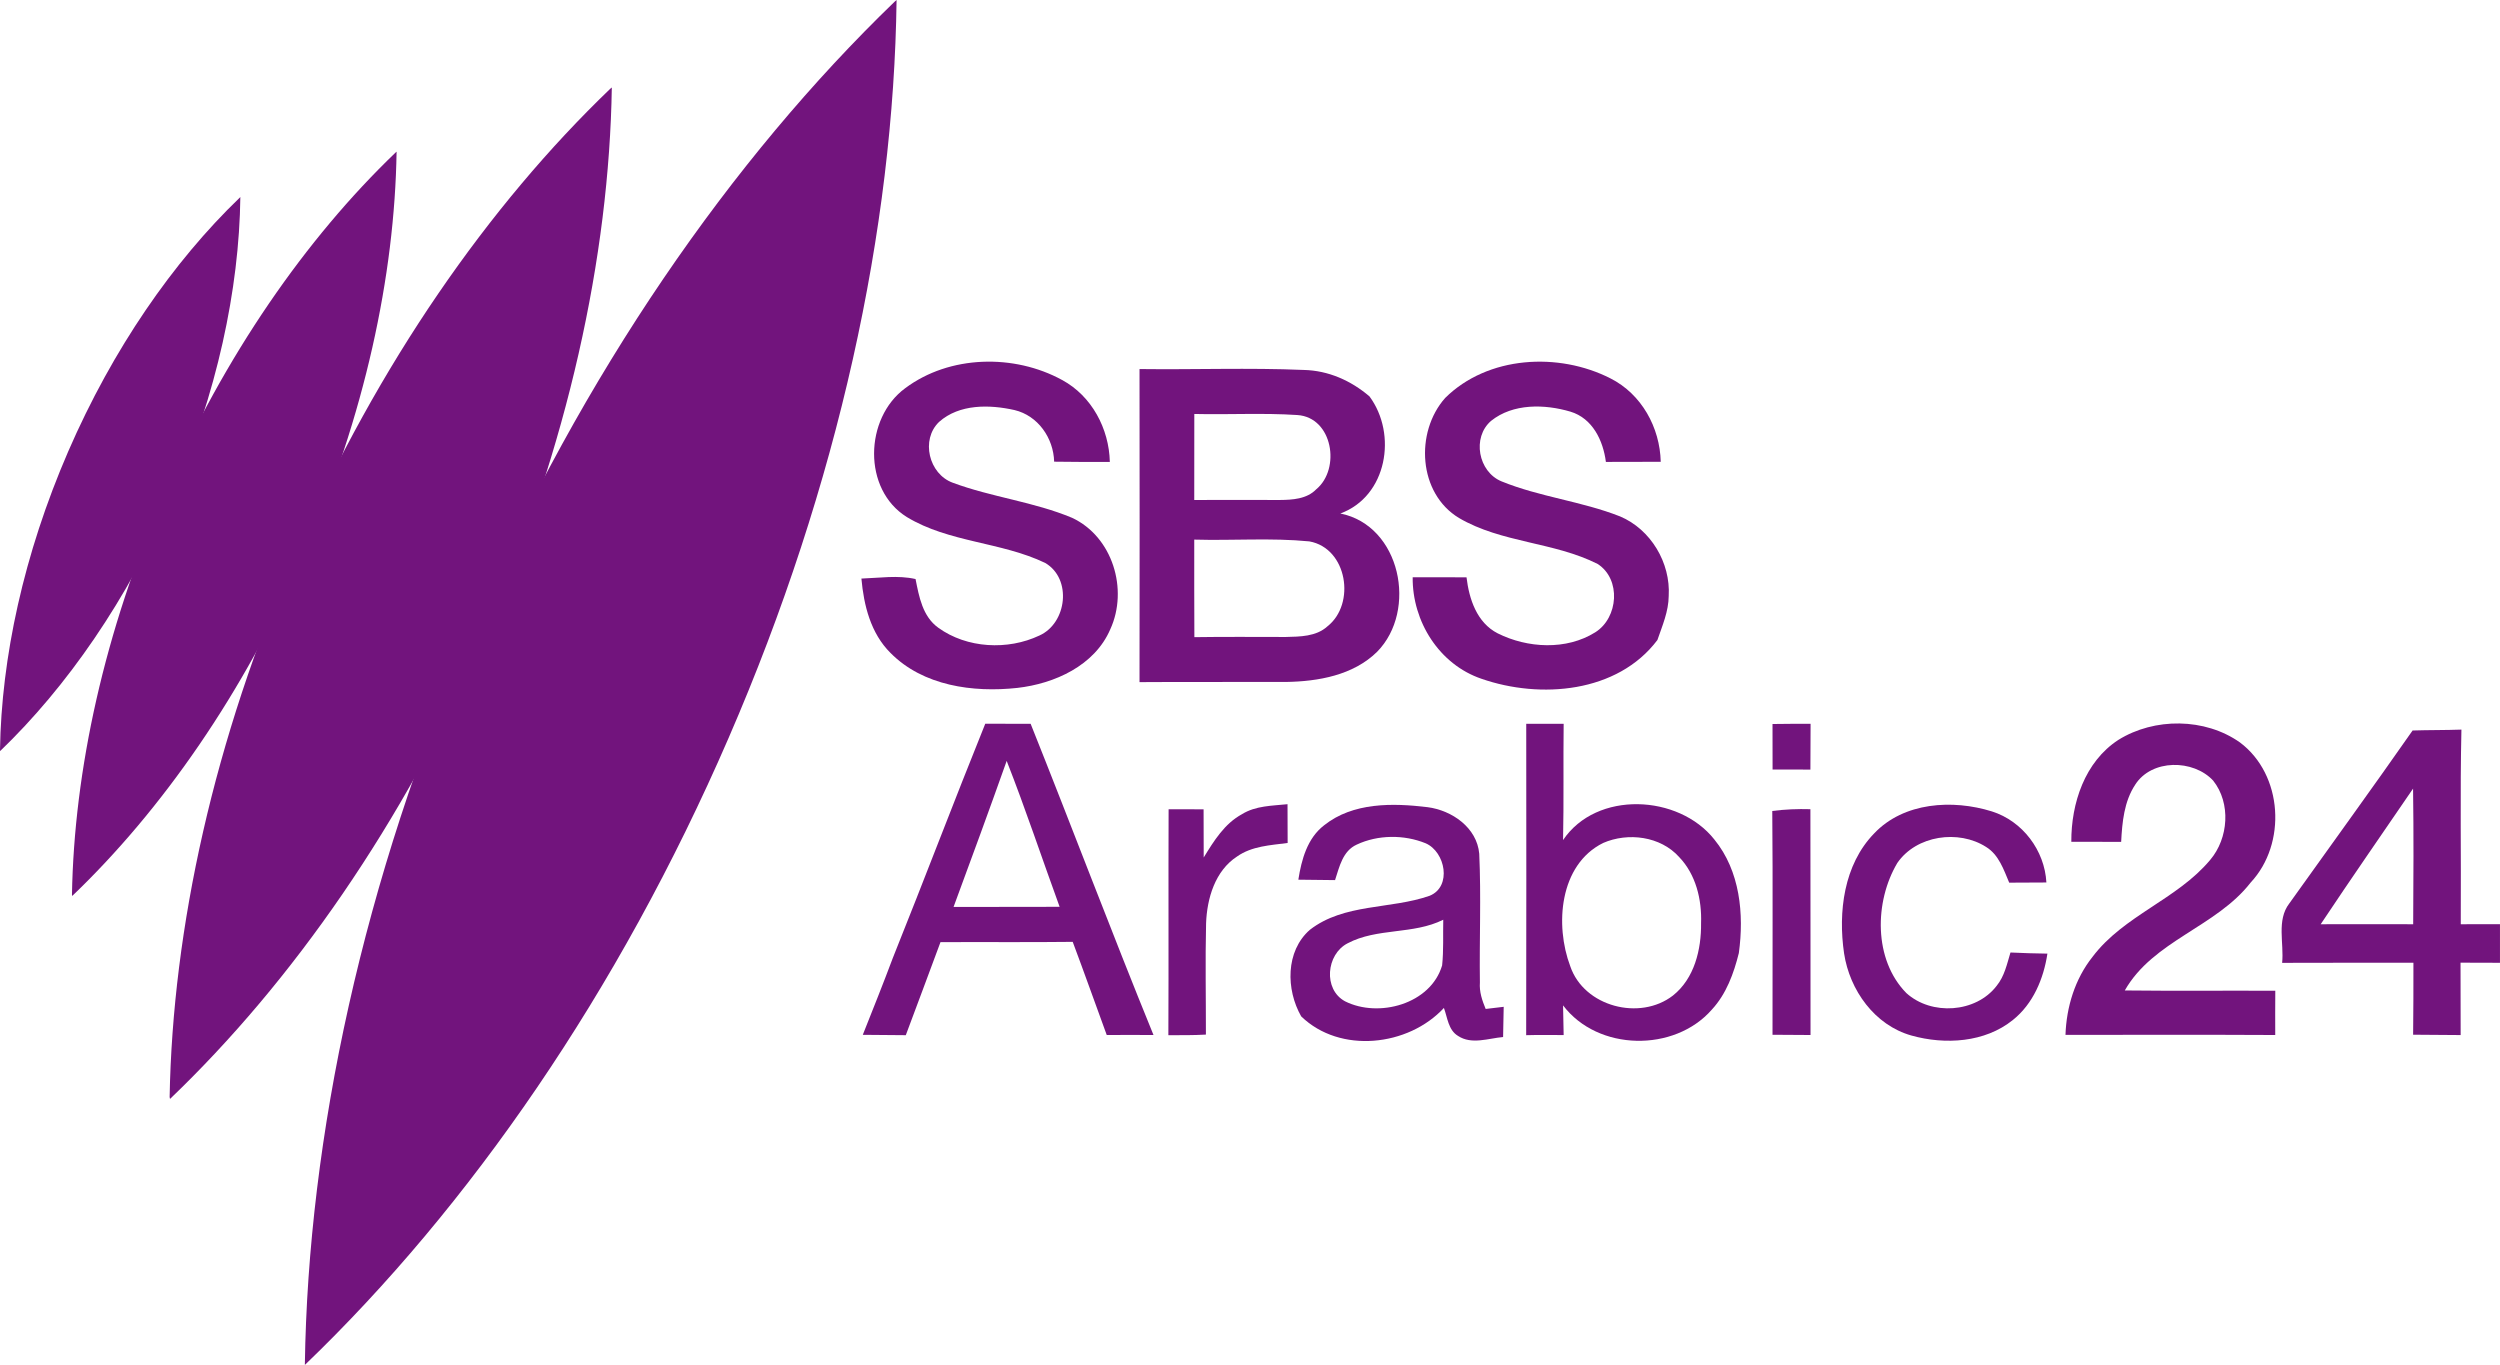
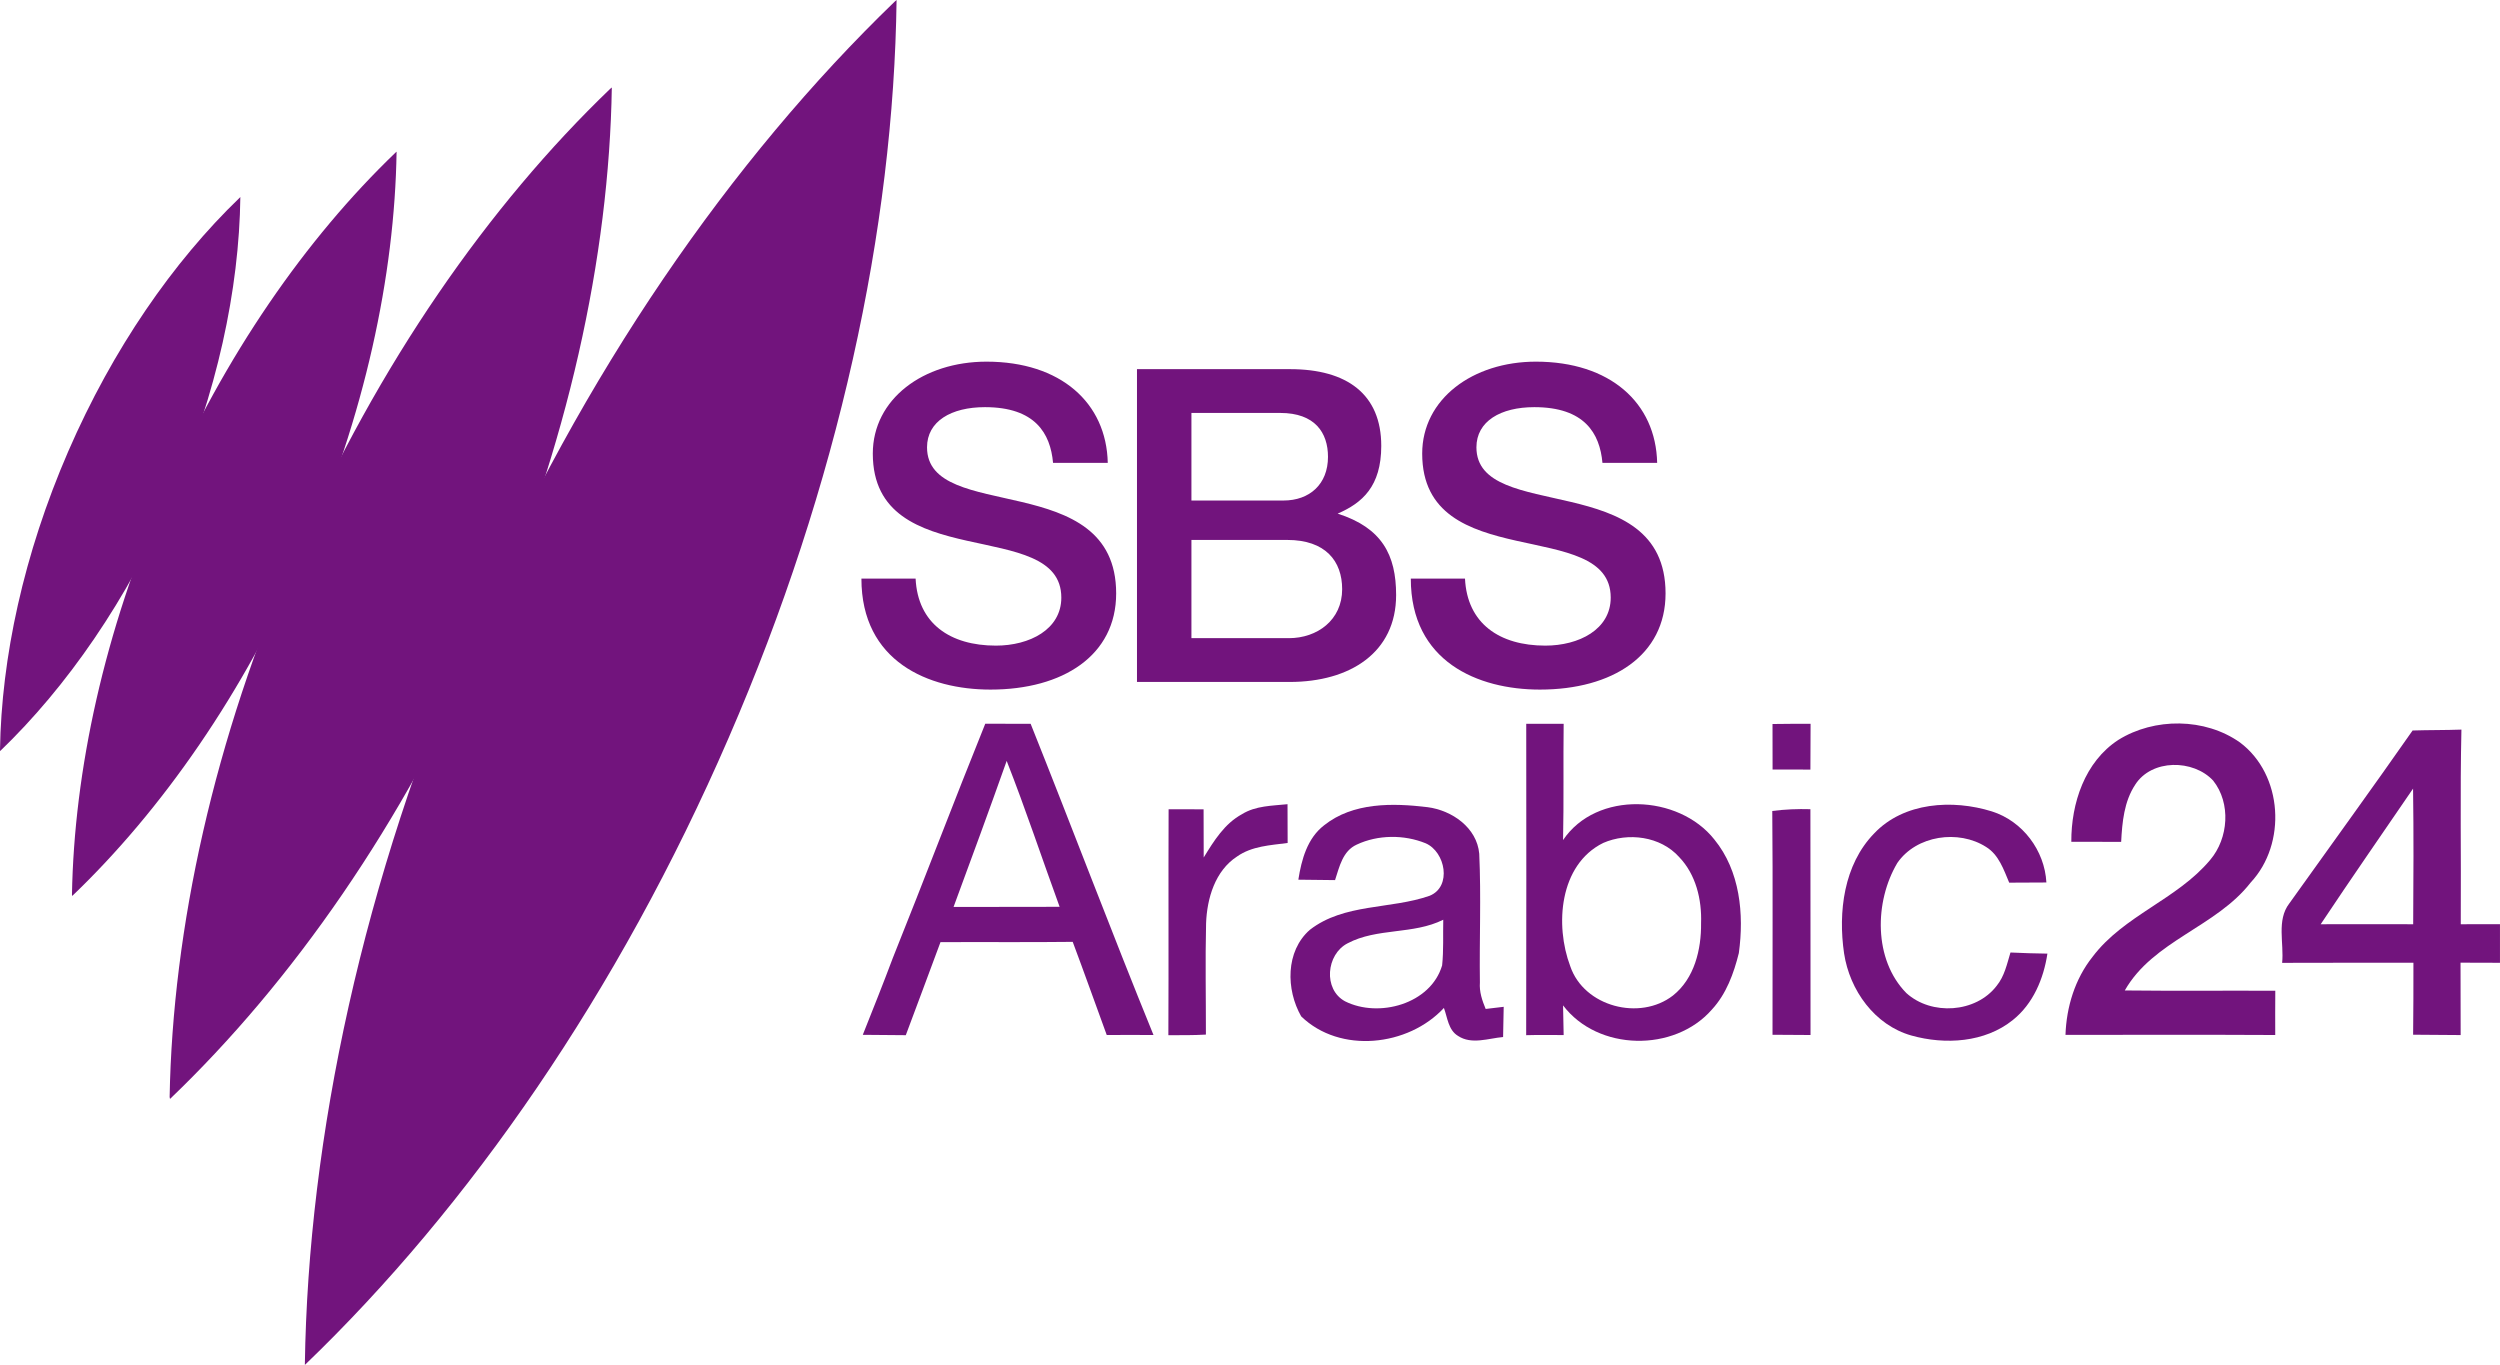
<svg xmlns="http://www.w3.org/2000/svg" width="518.739pt" height="283.19pt" viewBox="0 0 518.739 283.19" version="1.1" id="svg45">
  <defs id="defs49" />
  <g transform="matrix(0.9449841,0,0,0.944984,-149.1587,550.2583)" id="layer1-7" style="fill:#72147d;fill-opacity:1">
    <g id="g3049" transform="matrix(1.4437,0,0,1.4437,-105.4285,-917.7602)" style="fill:#72147d;fill-opacity:1">
      <path id="path25087" d="m 182.378,346.598 c 10.131,-9.738 19.358,-23.01 26.17,-38.696 6.813,-15.706 10.189,-31.511 10.366,-45.568 l -0.118,0.118 c -10.091,9.718 -19.279,22.951 -26.072,38.598 -6.773,15.628 -10.15,31.373 -10.366,45.391" style="fill:#72147d;fill-opacity:1;fill-rule:nonzero;stroke:none" />
      <path id="path25091" d="m 193.342,368.635 c 13.647,-13.063 26.075,-30.864 35.271,-51.954 9.196,-21.11 13.779,-42.345 14.064,-61.249 l -0.176,0.155 c -13.588,13.044 -25.978,30.825 -35.134,51.838 -9.157,21.013 -13.739,42.17 -14.063,61.015" style="fill:#72147d;fill-opacity:1;fill-rule:nonzero;stroke:none" />
      <path style="fill:#72147d;fill-opacity:1;fill-rule:nonzero;stroke:none" d="m 208.214,399.507 c 18.559,-17.759 35.491,-41.949 47.996,-70.605 12.525,-28.655 18.798,-57.539 19.202,-83.231 l -0.242,0.197 c -18.479,17.74 -35.33,41.871 -47.814,70.427 -12.484,28.556 -18.736,57.32 -19.198,82.912" id="path25095" />
      <path id="path25101" d="m 228.743,439.942 c 24.957,-23.973 47.678,-56.673 64.424,-95.325 16.785,-38.672 25.113,-77.622 25.554,-112.25 l -0.318,0.276 c -24.839,23.973 -47.459,56.555 -64.165,95.089 -16.706,38.534 -25.014,77.662 -25.514,112.171" style="fill:#72147d;fill-opacity:1;fill-rule:nonzero;stroke:none" />
    </g>
  </g>
  <g id="#72147dff" style="fill:#72147d;fill-opacity:1" transform="translate(-28.88142,-64.05975)" />
  <g id="#6d1371ff" style="fill:#72147d;fill-opacity:1" transform="translate(-28.88142,-64.05975)" />
-   <g id="g4629" style="fill:#72147d;fill-opacity:1">
-     <g id="g4613" style="fill:#72147d;fill-opacity:1">
-       <path style="opacity:1;fill:#72147d;fill-opacity:1;stroke-width:1.234" id="path6" d="m 187.825,80.552 c 9.208,-6.888 22.6,-7.159 32.561,-1.703 6.147,3.32 9.739,10.097 9.899,16.997 -3.851,0.012 -7.702,0.012 -11.553,-0.049 -0.136,-4.9 -3.345,-9.554 -8.233,-10.714 -5.172,-1.16 -11.43,-1.284 -15.639,2.456 -3.863,3.691 -2.135,10.825 2.839,12.627 8.06,2.999 16.799,3.95 24.76,7.282 8.418,3.937 11.714,14.886 7.912,23.144 -3.246,7.529 -11.553,11.269 -19.28,12.146 -9.171,1 -19.564,-0.407 -26.328,-7.27 -4.086,-4.061 -5.53,-9.85 -6.023,-15.417 3.728,-0.123 7.579,-0.741 11.232,0.099 0.728,3.666 1.456,7.764 4.727,10.109 5.937,4.283 14.405,4.715 20.959,1.617 5.74,-2.567 6.826,-11.8 1.21,-15.071 -9.134,-4.382 -19.959,-4.221 -28.698,-9.517 -9.22,-5.715 -8.801,-20.527 -0.346,-26.735 z" />
-       <path style="opacity:1;fill:#72147d;fill-opacity:1;stroke-width:1.234" id="path8" d="m 299.852,82.588 c 8.85,-8.776 23.538,-9.566 34.314,-4.073 6.455,3.259 10.257,10.183 10.43,17.305 -3.802,0.025 -7.591,0.037 -11.38,0.025 -0.568,-4.431 -2.765,-9.048 -7.357,-10.43 -5.345,-1.58 -11.924,-1.74 -16.466,1.913 -3.999,3.444 -2.666,10.541 2.135,12.541 7.937,3.246 16.639,4.135 24.625,7.282 6.381,2.691 10.504,9.628 10.097,16.503 -0.025,3.209 -1.321,6.172 -2.345,9.146 -8.282,10.998 -24.304,12.281 -36.487,8.048 -8.801,-2.975 -14.392,-11.924 -14.293,-21.07 3.728,0 7.443,0 11.171,0.012 0.543,4.518 2.135,9.406 6.468,11.627 6.196,3.098 14.256,3.542 20.255,-0.222 4.789,-3.012 5.394,-11.01 0.494,-14.17 -9.072,-4.592 -19.934,-4.357 -28.772,-9.541 -8.467,-5.098 -9.171,-17.787 -2.888,-24.896 z" />
-       <path style="opacity:1;fill:#72147d;fill-opacity:1;stroke-width:1.234" id="path10" d="m 236.445,76.577 c 11.356,0.148 22.724,-0.296 34.067,0.185 5.098,0.111 9.825,2.209 13.652,5.493 5.801,7.826 3.666,20.737 -6.048,24.291 12.541,2.53 16.071,20.119 7.628,28.698 -4.95,4.876 -12.232,6.159 -18.922,6.258 -10.134,0.037 -20.255,-0.037 -30.377,0.037 0.025,-21.662 0.037,-43.312 0,-64.962 m 11.356,27.167 c 5.925,-0.037 11.862,0.012 17.787,0 2.617,-0.025 5.567,-0.197 7.517,-2.209 5.135,-4.234 3.444,-14.948 -3.925,-15.417 -7.11,-0.469 -14.244,-0.049 -21.366,-0.222 -0.012,5.949 -0.012,11.899 -0.012,17.848 m 0,8.221 c 0.012,6.752 -0.025,13.491 0.025,20.243 6.32,-0.099 12.639,-0.037 18.959,-0.037 2.962,-0.074 6.307,-0.074 8.64,-2.197 5.937,-4.653 4.147,-16.219 -3.74,-17.638 -7.924,-0.778 -15.923,-0.136 -23.884,-0.37 z" />
-     </g>
-     <g transform="matrix(1.234321,0,0,1.234321,-35.64893,-145.4277)" id="g4534" style="fill:#72147d;fill-opacity:1">
-       <path style="opacity:1;fill:#72147d;fill-opacity:1" id="path12" d="m 285.45,239.49 c 2.09,0 4.19,0 6.29,0 -0.08,6.51 0.04,13.03 -0.1,19.55 5.62,-8.36 19.43,-7.69 25.43,-0.1 4.32,5.28 5.02,12.55 4.12,19.09 -0.85,3.42 -2.1,6.87 -4.53,9.5 -6.3,7.22 -19.18,7.02 -25.02,-0.7 0.03,1.66 0.06,3.32 0.1,4.99 -2.11,-0.01 -4.21,-0.04 -6.3,0.02 0.03,-17.45 0.03,-34.9 0.01,-52.35 m 12.92,20.04 c -7.36,3.66 -8.13,13.81 -5.52,20.72 2.31,6.8 11.71,9.24 17.27,4.92 3.61,-2.87 4.77,-7.75 4.72,-12.16 0.14,-3.97 -0.87,-8.19 -3.68,-11.11 -3.13,-3.51 -8.6,-4.2 -12.79,-2.37 z" />
-       <path style="opacity:1;fill:#72147d;fill-opacity:1" id="path14" d="m 178.97,278.86 c 5.26,-13.1 10.26,-26.3 15.54,-39.38 2.54,0.02 5.09,0.02 7.63,0.02 6.96,17.4 13.57,34.95 20.65,52.31 -2.62,-0.02 -5.24,-0.01 -7.86,0 -1.91,-5.22 -3.77,-10.46 -5.72,-15.66 -7.41,0.09 -14.82,0.01 -22.23,0.05 -1.94,5.21 -3.87,10.43 -5.83,15.64 -2.41,-0.03 -4.82,-0.05 -7.23,-0.06 1.71,-4.3 3.43,-8.59 5.05,-12.92 m 19.14,-33.13 c -2.91,8.21 -5.91,16.38 -8.93,24.55 5.95,-0.02 11.89,0.01 17.83,-0.02 -2.98,-8.17 -5.72,-16.43 -8.9,-24.53 z" />
-       <path style="opacity:1;fill:#72147d;fill-opacity:1" id="path16" d="m 326.85,239.53 c 2.13,-0.03 4.26,-0.04 6.4,-0.04 -0.01,2.57 -0.02,5.13 -0.03,7.7 -2.12,0 -4.24,0 -6.36,-0.01 -0.01,-2.55 -0.01,-5.1 -0.01,-7.65 z" />
-       <path style="opacity:1;fill:#72147d;fill-opacity:1" id="path18" d="m 384.99,242.2 c 6.07,-3.78 14.57,-3.72 20.44,0.43 7.23,5.41 7.9,17.04 1.79,23.56 -5.81,7.48 -16.38,9.75 -21.15,18.13 8.43,0.1 16.86,0.01 25.3,0.05 -0.02,2.47 -0.02,4.95 -0.01,7.44 -11.76,-0.06 -23.51,-0.03 -35.26,-0.02 0.16,-4.7 1.59,-9.4 4.54,-13.11 5.24,-6.97 14.23,-9.65 19.78,-16.3 3.09,-3.63 3.52,-9.54 0.51,-13.33 -3.34,-3.61 -10.35,-3.65 -13.11,0.68 -1.87,2.83 -2.19,6.31 -2.36,9.61 -2.8,-0.01 -5.59,-0.01 -8.38,-0.01 -0.03,-6.47 2.26,-13.46 7.91,-17.13 z" />
-       <path style="opacity:1;fill:#72147d;fill-opacity:1" id="path20" d="m 434.45,240.62 c 2.73,-0.09 5.47,-0.05 8.21,-0.15 -0.24,10.6 -0.04,21.2 -0.11,31.81 v 0.91 c 2.19,-0.01 4.39,-0.02 6.59,-0.01 0.01,2.16 0,4.32 0,6.49 -2.22,-0.01 -4.43,-0.02 -6.63,-0.02 0,4.06 0.01,8.11 0.02,12.17 -2.67,-0.03 -5.33,-0.04 -7.99,-0.06 0.05,-4.04 0.05,-8.07 0.05,-12.1 -7.36,0.02 -14.71,-0.02 -22.07,0.02 0.34,-3.29 -0.97,-7.15 1.2,-9.98 6.91,-9.69 13.92,-19.32 20.73,-29.08 M 419,273.19 c 5.18,-0.01 10.36,-0.02 15.55,0 0.05,-7.6 0.09,-15.2 -0.02,-22.8 -5.19,7.59 -10.44,15.15 -15.53,22.8 z" />
-       <path style="opacity:1;fill:#72147d;fill-opacity:1" id="path22" d="m 237.68,254.68 c 2.29,-1.42 5.05,-1.4 7.64,-1.67 0.01,2.17 0.01,4.34 0.02,6.52 -2.9,0.38 -6.02,0.52 -8.5,2.27 -3.7,2.4 -5.06,7.05 -5.21,11.24 -0.15,6.23 -0.02,12.47 -0.03,18.7 -2.11,0.12 -4.21,0.1 -6.31,0.1 0.06,-12.66 -0.01,-25.32 0.04,-37.98 1.96,0 3.92,0 5.88,0.01 0,2.7 0.01,5.4 0.02,8.1 1.7,-2.77 3.5,-5.7 6.45,-7.29 z" />
-       <path style="opacity:1;fill:#72147d;fill-opacity:1" id="path24" d="m 251.48,256.55 c 4.86,-3.87 11.53,-3.75 17.38,-3.04 4.1,0.53 8.3,3.43 8.69,7.83 0.33,7.21 0.01,14.43 0.11,21.64 -0.12,1.56 0.38,3.03 0.97,4.45 0.76,-0.09 2.27,-0.27 3.03,-0.36 -0.03,1.69 -0.07,3.38 -0.1,5.08 -2.49,0.22 -5.3,1.32 -7.58,-0.19 -1.64,-0.99 -1.77,-3.08 -2.37,-4.7 -5.99,6.47 -17.46,7.75 -23.99,1.42 -2.57,-4.49 -2.65,-10.95 1.45,-14.55 5.77,-4.48 13.58,-3.42 20.15,-5.73 3.77,-1.54 2.64,-7.38 -0.68,-8.82 -3.62,-1.48 -8.03,-1.45 -11.58,0.22 -2.37,1.07 -2.92,3.75 -3.65,5.97 -2.06,-0.02 -4.12,-0.04 -6.17,-0.07 0.53,-3.37 1.5,-6.97 4.34,-9.15 m 3.93,19.85 c -3.58,1.84 -4.13,7.73 -0.43,9.74 5.66,2.85 14.41,0.48 16.33,-6.03 0.27,-2.55 0.13,-5.13 0.19,-7.68 -5.05,2.53 -11.11,1.33 -16.09,3.97 z" />
-       <path style="opacity:1;fill:#72147d;fill-opacity:1" id="path26" d="m 343.93,257.93 c 4.99,-5.28 13.2,-5.76 19.79,-3.71 5.17,1.63 8.88,6.56 9.17,11.95 -2.09,0.01 -4.17,0.02 -6.25,0.03 -0.93,-2.19 -1.74,-4.68 -3.88,-6 -4.64,-2.97 -11.73,-1.96 -14.93,2.69 -3.86,6.5 -4.01,16.25 1.52,21.87 4.21,3.82 11.69,3.35 15.18,-1.22 1.31,-1.6 1.74,-3.67 2.32,-5.6 2.06,0.1 4.13,0.16 6.21,0.19 -0.63,4.21 -2.4,8.44 -5.81,11.16 -4.71,3.8 -11.39,4.19 -17.04,2.61 -6.19,-1.74 -10.39,-7.62 -11.33,-13.81 -1.02,-6.96 -0.05,-14.91 5.05,-20.16 z" />
-       <path style="opacity:1;fill:#72147d;fill-opacity:1" id="path28" d="m 326.81,254.15 c 2.12,-0.28 4.27,-0.36 6.41,-0.3 0.03,12.66 0,25.31 0.02,37.96 -2.13,0 -4.26,-0.02 -6.39,-0.04 -0.02,-12.54 0.07,-25.08 -0.04,-37.62 z" />
-     </g>
+   <g transform="matrix(0.2850619,0,0,0.2850619,17.94209,43.08973)" id="g828" style="fill:#72147d;fill-opacity:1">
+     <path id="path2998" d="m 703.578,185.782 h 39.82 c -0.938,-43.827 -34.38,-73.695 -88.25,-73.695 -46.017,0 -82.778,27.208 -82.778,66.917 0,88.635 137.221,45.639 137.221,104.831 0,23.23 -23.197,34.953 -47.597,34.953 -33.359,0 -56.898,-16.105 -58.47,-48.767 h -39.442 c 0,60.35 48.748,80.774 93.943,80.774 52.858,0 91.485,-24.9 91.485,-70 0,-91.446 -137.669,-50.684 -137.669,-106.355 0,-18.923 17.558,-29.235 42.151,-29.235 36.54,0 47.652,19.039 49.586,40.576 z" style="fill:#72147d;fill-opacity:1;stroke:none" />
+     <path id="path3055" d="M 764.664,117.544 V 345.234 h 111.141 c 43.989,0 77.486,-21.436 77.486,-63.255 0,-29.147 -10.254,-48.93 -42.549,-59.27 17.898,-7.759 31.734,-19.808 31.734,-49.309 0,-37.636 -24.99,-55.855 -66.386,-55.855 z m 39.632,31.877 h 64.678 c 25.176,0 34.723,14.335 34.723,31.948 0,19.938 -13.386,31.805 -32.446,31.805 h -66.955 z m 3e-4,92.442 h 69.766 c 27.829,0 39.951,15.383 39.951,35.846 0,22.492 -18.151,35.648 -38.778,35.648 h -70.939 z" style="fill:#72147d;fill-opacity:1;stroke:none" />
+     <path style="fill:#72147d;fill-opacity:1;stroke:none" d="m 1103.479,185.782 h 39.82 c -0.938,-43.827 -34.38,-73.695 -88.25,-73.695 -46.017,0 -82.778,27.208 -82.778,66.917 0,88.635 137.221,45.639 137.221,104.831 0,23.23 -23.197,34.953 -47.597,34.953 -33.359,0 -56.898,-16.105 -58.47,-48.767 h -39.442 c 0,60.35 48.748,80.774 93.943,80.774 52.858,0 91.485,-24.9 91.485,-70 0,-91.446 -137.669,-50.684 -137.669,-106.355 0,-18.923 17.558,-29.235 42.151,-29.235 36.54,0 47.652,19.039 49.586,40.576 z" id="path3061" />
+   </g>
+   <g style="fill:#72147d;fill-opacity:1" id="g4534" transform="matrix(1.234321,0,0,1.234321,-35.64893,-145.4277)">
+     <path d="m 285.45,239.49 c 2.09,0 4.19,0 6.29,0 -0.08,6.51 0.04,13.03 -0.1,19.55 5.62,-8.36 19.43,-7.69 25.43,-0.1 4.32,5.28 5.02,12.55 4.12,19.09 -0.85,3.42 -2.1,6.87 -4.53,9.5 -6.3,7.22 -19.18,7.02 -25.02,-0.7 0.03,1.66 0.06,3.32 0.1,4.99 -2.11,-0.01 -4.21,-0.04 -6.3,0.02 0.03,-17.45 0.03,-34.9 0.01,-52.35 m 12.92,20.04 c -7.36,3.66 -8.13,13.81 -5.52,20.72 2.31,6.8 11.71,9.24 17.27,4.92 3.61,-2.87 4.77,-7.75 4.72,-12.16 0.14,-3.97 -0.87,-8.19 -3.68,-11.11 -3.13,-3.51 -8.6,-4.2 -12.79,-2.37 z" id="path12" style="opacity:1;fill:#72147d;fill-opacity:1" />
+     <path d="m 178.97,278.86 c 5.26,-13.1 10.26,-26.3 15.54,-39.38 2.54,0.02 5.09,0.02 7.63,0.02 6.96,17.4 13.57,34.95 20.65,52.31 -2.62,-0.02 -5.24,-0.01 -7.86,0 -1.91,-5.22 -3.77,-10.46 -5.72,-15.66 -7.41,0.09 -14.82,0.01 -22.23,0.05 -1.94,5.21 -3.87,10.43 -5.83,15.64 -2.41,-0.03 -4.82,-0.05 -7.23,-0.06 1.71,-4.3 3.43,-8.59 5.05,-12.92 m 19.14,-33.13 c -2.91,8.21 -5.91,16.38 -8.93,24.55 5.95,-0.02 11.89,0.01 17.83,-0.02 -2.98,-8.17 -5.72,-16.43 -8.9,-24.53 z" id="path14" style="opacity:1;fill:#72147d;fill-opacity:1" />
+     <path d="m 326.85,239.53 c 2.13,-0.03 4.26,-0.04 6.4,-0.04 -0.01,2.57 -0.02,5.13 -0.03,7.7 -2.12,0 -4.24,0 -6.36,-0.01 -0.01,-2.55 -0.01,-5.1 -0.01,-7.65 z" id="path16" style="opacity:1;fill:#72147d;fill-opacity:1" />
+     <path d="m 384.99,242.2 c 6.07,-3.78 14.57,-3.72 20.44,0.43 7.23,5.41 7.9,17.04 1.79,23.56 -5.81,7.48 -16.38,9.75 -21.15,18.13 8.43,0.1 16.86,0.01 25.3,0.05 -0.02,2.47 -0.02,4.95 -0.01,7.44 -11.76,-0.06 -23.51,-0.03 -35.26,-0.02 0.16,-4.7 1.59,-9.4 4.54,-13.11 5.24,-6.97 14.23,-9.65 19.78,-16.3 3.09,-3.63 3.52,-9.54 0.51,-13.33 -3.34,-3.61 -10.35,-3.65 -13.11,0.68 -1.87,2.83 -2.19,6.31 -2.36,9.61 -2.8,-0.01 -5.59,-0.01 -8.38,-0.01 -0.03,-6.47 2.26,-13.46 7.91,-17.13 z" id="path18" style="opacity:1;fill:#72147d;fill-opacity:1" />
+     <path d="m 434.45,240.62 c 2.73,-0.09 5.47,-0.05 8.21,-0.15 -0.24,10.6 -0.04,21.2 -0.11,31.81 v 0.91 c 2.19,-0.01 4.39,-0.02 6.59,-0.01 0.01,2.16 0,4.32 0,6.49 -2.22,-0.01 -4.43,-0.02 -6.63,-0.02 0,4.06 0.01,8.11 0.02,12.17 -2.67,-0.03 -5.33,-0.04 -7.99,-0.06 0.05,-4.04 0.05,-8.07 0.05,-12.1 -7.36,0.02 -14.71,-0.02 -22.07,0.02 0.34,-3.29 -0.97,-7.15 1.2,-9.98 6.91,-9.69 13.92,-19.32 20.73,-29.08 M 419,273.19 c 5.18,-0.01 10.36,-0.02 15.55,0 0.05,-7.6 0.09,-15.2 -0.02,-22.8 -5.19,7.59 -10.44,15.15 -15.53,22.8 z" id="path20" style="opacity:1;fill:#72147d;fill-opacity:1" />
+     <path d="m 237.68,254.68 c 2.29,-1.42 5.05,-1.4 7.64,-1.67 0.01,2.17 0.01,4.34 0.02,6.52 -2.9,0.38 -6.02,0.52 -8.5,2.27 -3.7,2.4 -5.06,7.05 -5.21,11.24 -0.15,6.23 -0.02,12.47 -0.03,18.7 -2.11,0.12 -4.21,0.1 -6.31,0.1 0.06,-12.66 -0.01,-25.32 0.04,-37.98 1.96,0 3.92,0 5.88,0.01 0,2.7 0.01,5.4 0.02,8.1 1.7,-2.77 3.5,-5.7 6.45,-7.29 z" id="path22" style="opacity:1;fill:#72147d;fill-opacity:1" />
+     <path d="m 251.48,256.55 c 4.86,-3.87 11.53,-3.75 17.38,-3.04 4.1,0.53 8.3,3.43 8.69,7.83 0.33,7.21 0.01,14.43 0.11,21.64 -0.12,1.56 0.38,3.03 0.97,4.45 0.76,-0.09 2.27,-0.27 3.03,-0.36 -0.03,1.69 -0.07,3.38 -0.1,5.08 -2.49,0.22 -5.3,1.32 -7.58,-0.19 -1.64,-0.99 -1.77,-3.08 -2.37,-4.7 -5.99,6.47 -17.46,7.75 -23.99,1.42 -2.57,-4.49 -2.65,-10.95 1.45,-14.55 5.77,-4.48 13.58,-3.42 20.15,-5.73 3.77,-1.54 2.64,-7.38 -0.68,-8.82 -3.62,-1.48 -8.03,-1.45 -11.58,0.22 -2.37,1.07 -2.92,3.75 -3.65,5.97 -2.06,-0.02 -4.12,-0.04 -6.17,-0.07 0.53,-3.37 1.5,-6.97 4.34,-9.15 m 3.93,19.85 c -3.58,1.84 -4.13,7.73 -0.43,9.74 5.66,2.85 14.41,0.48 16.33,-6.03 0.27,-2.55 0.13,-5.13 0.19,-7.68 -5.05,2.53 -11.11,1.33 -16.09,3.97 z" id="path24" style="opacity:1;fill:#72147d;fill-opacity:1" />
+     <path d="m 343.93,257.93 c 4.99,-5.28 13.2,-5.76 19.79,-3.71 5.17,1.63 8.88,6.56 9.17,11.95 -2.09,0.01 -4.17,0.02 -6.25,0.03 -0.93,-2.19 -1.74,-4.68 -3.88,-6 -4.64,-2.97 -11.73,-1.96 -14.93,2.69 -3.86,6.5 -4.01,16.25 1.52,21.87 4.21,3.82 11.69,3.35 15.18,-1.22 1.31,-1.6 1.74,-3.67 2.32,-5.6 2.06,0.1 4.13,0.16 6.21,0.19 -0.63,4.21 -2.4,8.44 -5.81,11.16 -4.71,3.8 -11.39,4.19 -17.04,2.61 -6.19,-1.74 -10.39,-7.62 -11.33,-13.81 -1.02,-6.96 -0.05,-14.91 5.05,-20.16 z" id="path26" style="opacity:1;fill:#72147d;fill-opacity:1" />
+     <path d="m 326.81,254.15 c 2.12,-0.28 4.27,-0.36 6.41,-0.3 0.03,12.66 0,25.31 0.02,37.96 -2.13,0 -4.26,-0.02 -6.39,-0.04 -0.02,-12.54 0.07,-25.08 -0.04,-37.62 z" id="path28" style="opacity:1;fill:#72147d;fill-opacity:1" />
  </g>
  <g id="#691368ff" style="fill:#72147d;fill-opacity:1" transform="translate(-28.88142,-64.05975)" />
  <g id="#661263ff" style="fill:#72147d;fill-opacity:1" transform="translate(-28.88142,-64.05975)" />
  <g id="#64125dff" style="fill:#72147d;fill-opacity:1" transform="translate(-28.88142,-64.05975)" />
  <g id="#671263ff" style="fill:#72147d;fill-opacity:1" transform="translate(-28.88142,-64.05975)" />
  <g id="#5b0a4bff" style="fill:#72147d;fill-opacity:1" transform="translate(-28.88142,-64.05975)" />
  <g id="#6a136aff" style="fill:#72147d;fill-opacity:1" transform="translate(-28.88142,-64.05975)" />
  <g id="#681367ff" style="fill:#72147d;fill-opacity:1" transform="translate(-28.88142,-64.05975)" />
  <g id="#671365ff" style="fill:#72147d;fill-opacity:1" transform="translate(-28.88142,-64.05975)" />
  <g id="#5c0b50ff" style="fill:#72147d;fill-opacity:1" transform="translate(-28.88142,-64.05975)" />
  <g id="#63125aff" style="fill:#72147d;fill-opacity:1" transform="translate(-28.88142,-64.05975)" />
  <g id="#65036cff" style="fill:#72147d;fill-opacity:1" transform="translate(-28.88142,-64.05975)" />
  <g id="#6b136cff" style="fill:#72147d;fill-opacity:1" transform="translate(-28.88142,-64.05975)" />
  <g id="#6d1372ff" style="fill:#72147d;fill-opacity:1" transform="translate(-28.88142,-64.05975)" />
  <g id="#6c136eff" style="fill:#72147d;fill-opacity:1" transform="translate(-28.88142,-64.05975)" />
</svg>
